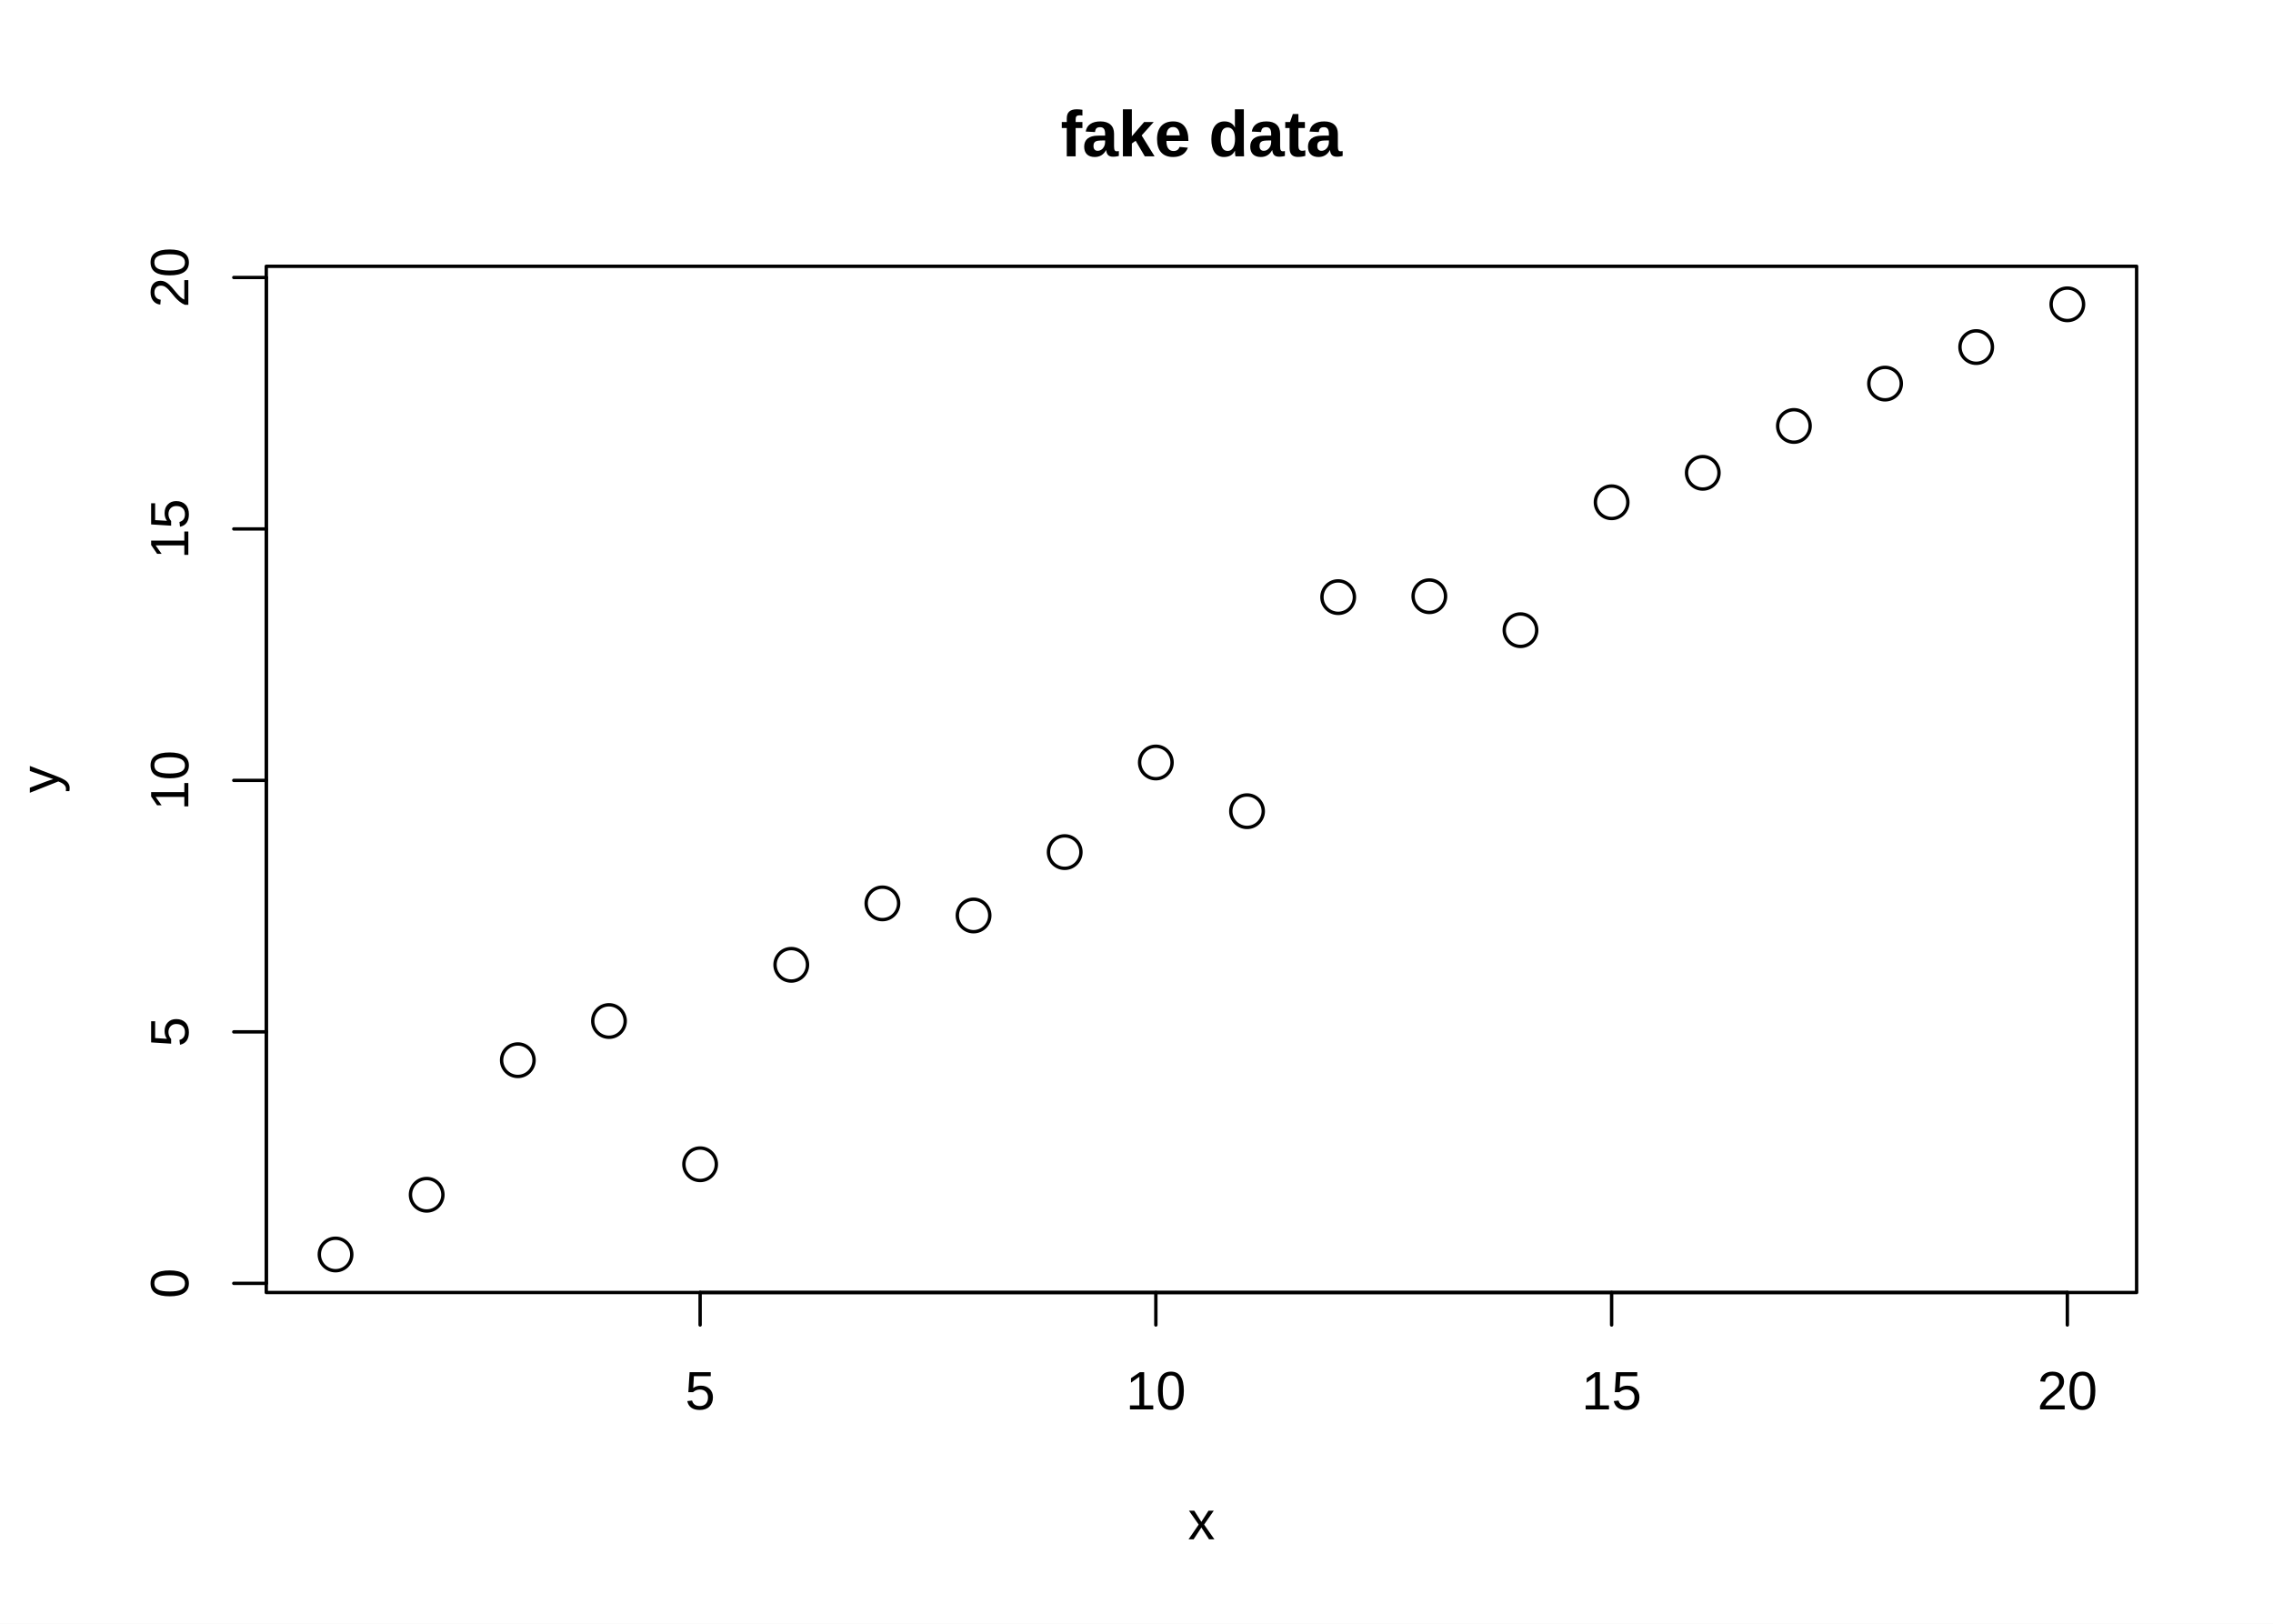
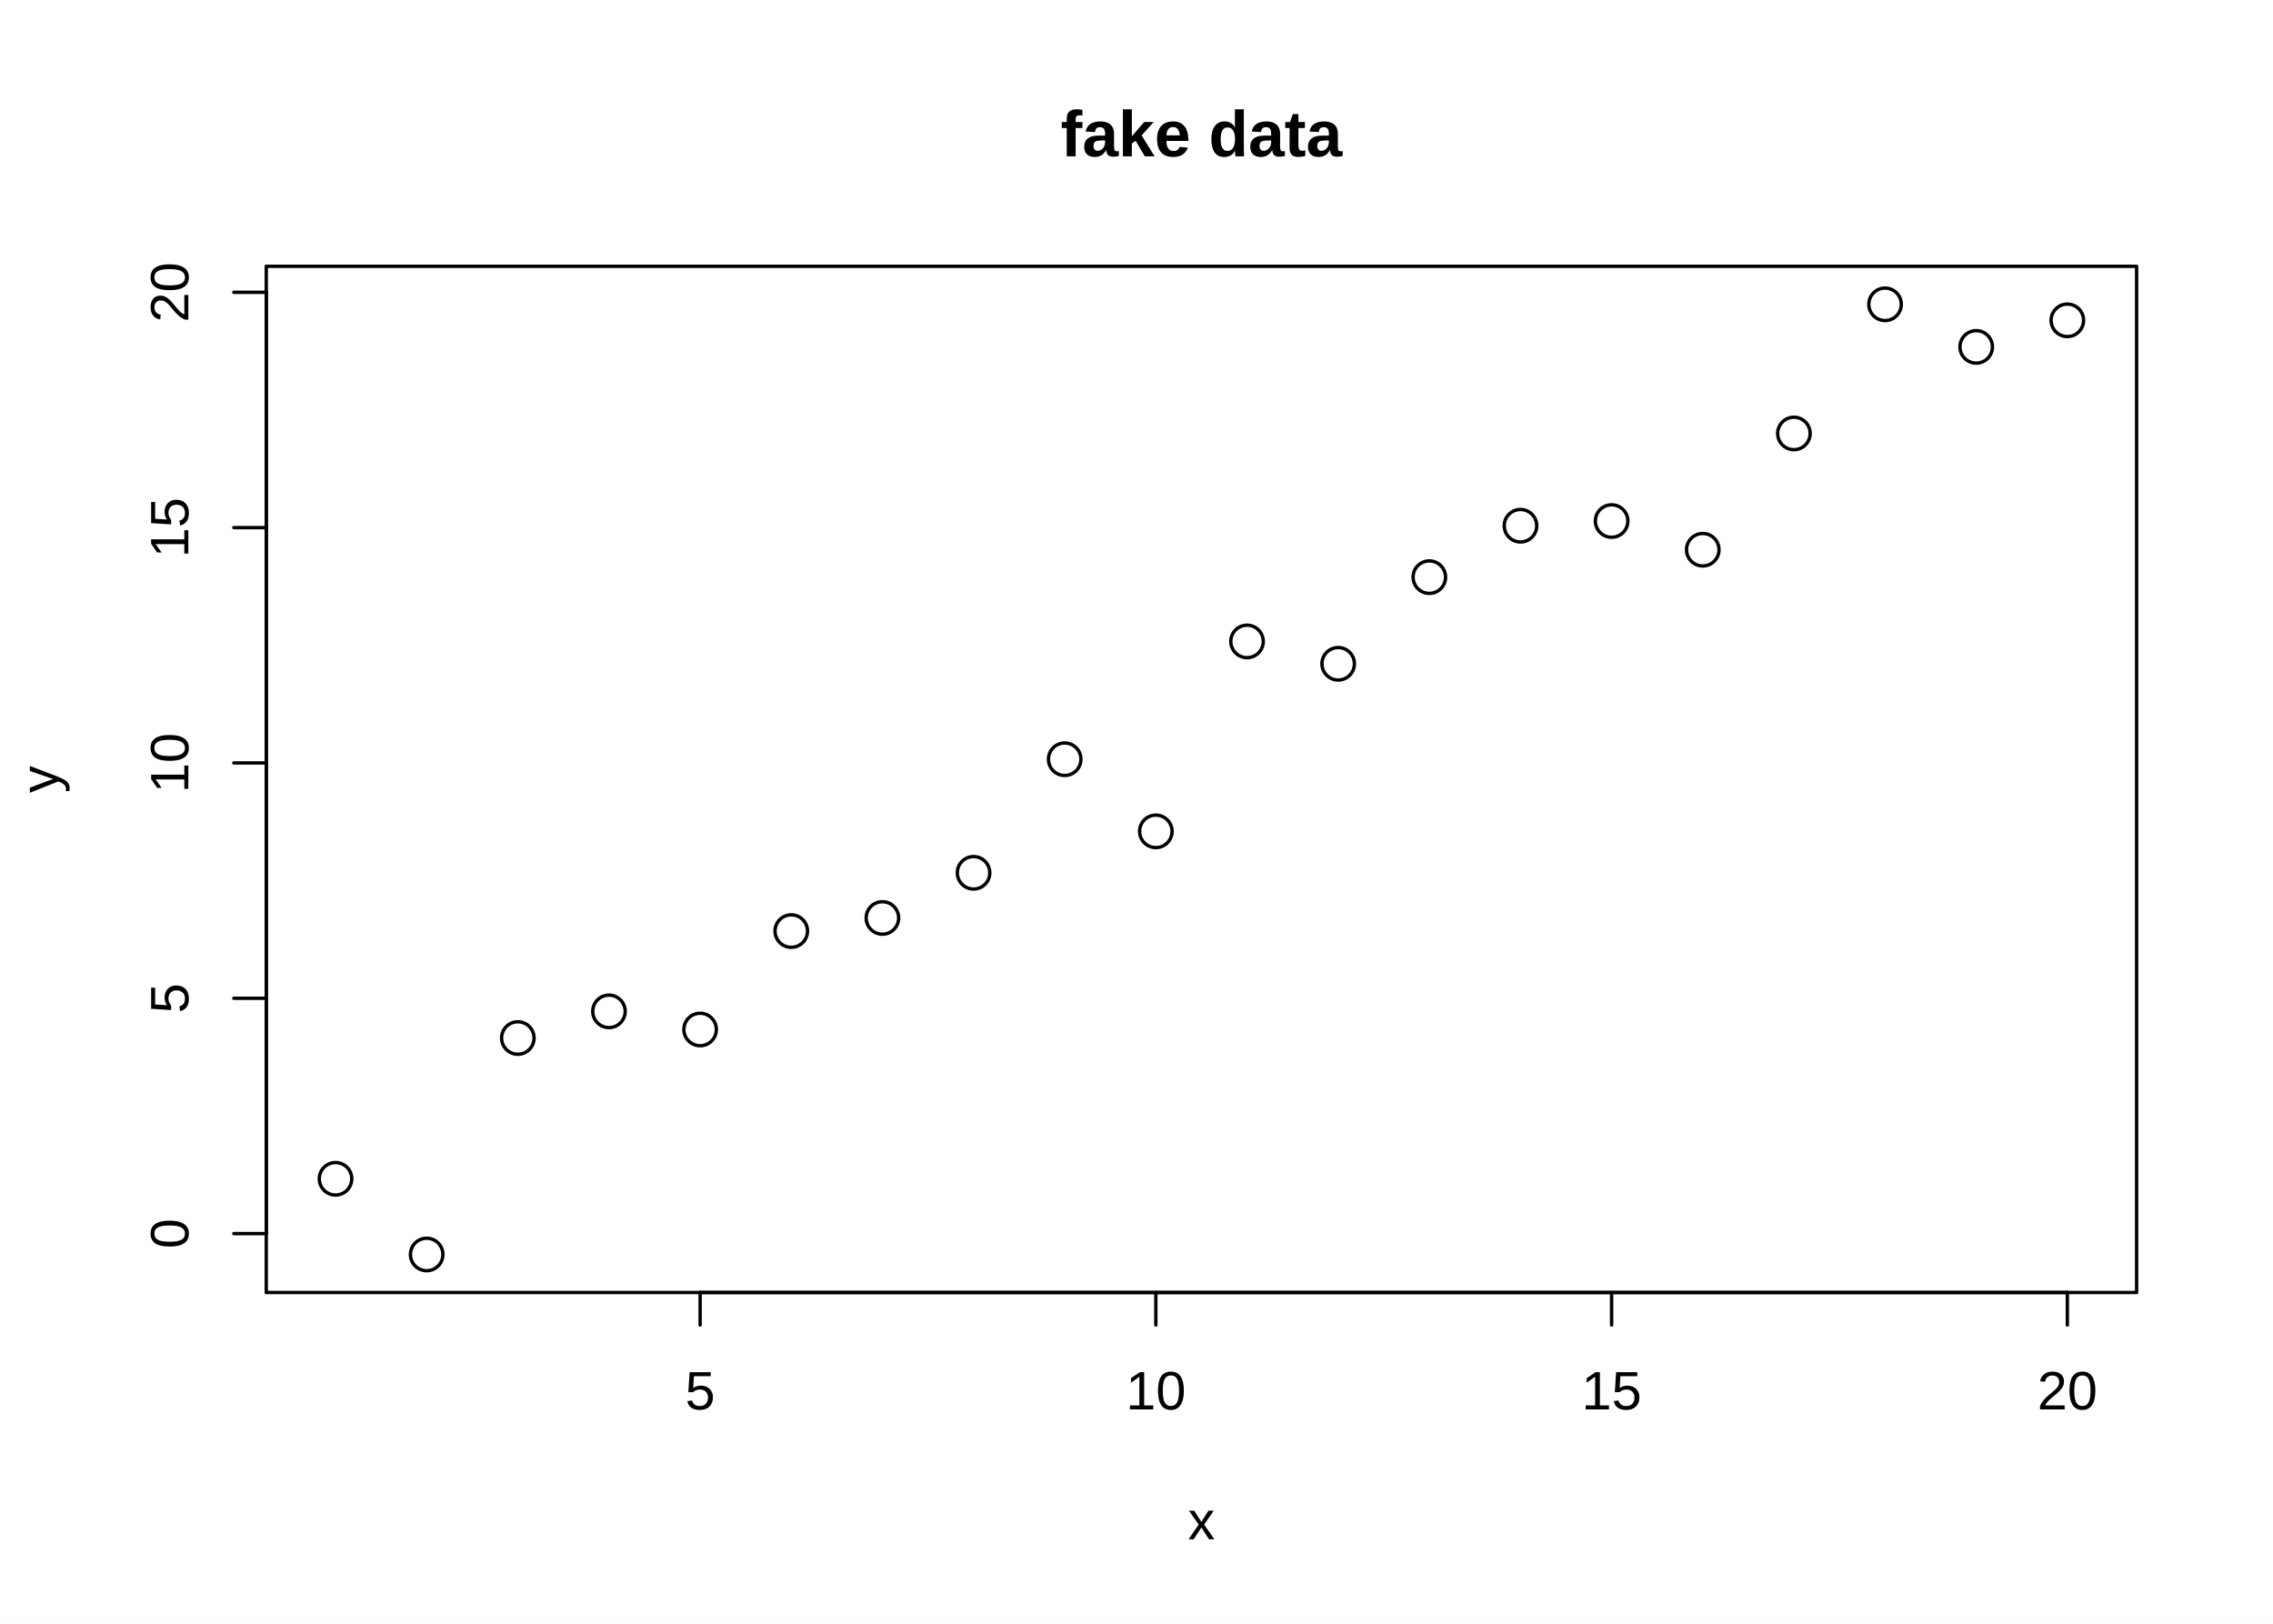
<svg xmlns="http://www.w3.org/2000/svg" viewBox="0 0 504.00 360.00">
  <defs>
    <style type="text/css">
    line, polyline, polygon, path, rect, circle {
      fill: none;
      stroke: #000000;
      stroke-linecap: round;
      stroke-linejoin: round;
      stroke-miterlimit: 10.00;
    }
  </style>
  </defs>
  <rect width="100%" height="100%" style="stroke: none; fill: #FFFFFF;" />
  <defs>
    <clipPath id="cpNTkuMDR8NDczLjc2fDI4Ni41Nnw1OS4wNA==">
      <rect x="59.04" y="59.04" width="414.72" height="227.52" />
    </clipPath>
  </defs>
-   <circle cx="74.40" cy="278.13" r="2.70pt" style="stroke-width: 0.75;" clip-path="url(#cpNTkuMDR8NDczLjc2fDI4Ni41Nnw1OS4wNA==)" />
-   <circle cx="94.61" cy="264.89" r="2.70pt" style="stroke-width: 0.75;" clip-path="url(#cpNTkuMDR8NDczLjc2fDI4Ni41Nnw1OS4wNA==)" />
-   <circle cx="114.82" cy="235.06" r="2.70pt" style="stroke-width: 0.75;" clip-path="url(#cpNTkuMDR8NDczLjc2fDI4Ni41Nnw1OS4wNA==)" />
-   <circle cx="135.03" cy="226.37" r="2.70pt" style="stroke-width: 0.75;" clip-path="url(#cpNTkuMDR8NDczLjc2fDI4Ni41Nnw1OS4wNA==)" />
-   <circle cx="155.24" cy="258.13" r="2.70pt" style="stroke-width: 0.75;" clip-path="url(#cpNTkuMDR8NDczLjc2fDI4Ni41Nnw1OS4wNA==)" />
-   <circle cx="175.45" cy="213.91" r="2.70pt" style="stroke-width: 0.75;" clip-path="url(#cpNTkuMDR8NDczLjc2fDI4Ni41Nnw1OS4wNA==)" />
-   <circle cx="195.66" cy="200.29" r="2.70pt" style="stroke-width: 0.75;" clip-path="url(#cpNTkuMDR8NDczLjc2fDI4Ni41Nnw1OS4wNA==)" />
-   <circle cx="215.87" cy="202.97" r="2.70pt" style="stroke-width: 0.75;" clip-path="url(#cpNTkuMDR8NDczLjc2fDI4Ni41Nnw1OS4wNA==)" />
-   <circle cx="236.08" cy="188.92" r="2.70pt" style="stroke-width: 0.75;" clip-path="url(#cpNTkuMDR8NDczLjc2fDI4Ni41Nnw1OS4wNA==)" />
-   <circle cx="256.29" cy="169.05" r="2.70pt" style="stroke-width: 0.75;" clip-path="url(#cpNTkuMDR8NDczLjc2fDI4Ni41Nnw1OS4wNA==)" />
-   <circle cx="276.51" cy="179.85" r="2.70pt" style="stroke-width: 0.75;" clip-path="url(#cpNTkuMDR8NDczLjc2fDI4Ni41Nnw1OS4wNA==)" />
-   <circle cx="296.72" cy="132.39" r="2.70pt" style="stroke-width: 0.75;" clip-path="url(#cpNTkuMDR8NDczLjc2fDI4Ni41Nnw1OS4wNA==)" />
-   <circle cx="316.93" cy="132.19" r="2.70pt" style="stroke-width: 0.75;" clip-path="url(#cpNTkuMDR8NDczLjc2fDI4Ni41Nnw1OS4wNA==)" />
-   <circle cx="337.14" cy="139.72" r="2.70pt" style="stroke-width: 0.75;" clip-path="url(#cpNTkuMDR8NDczLjc2fDI4Ni41Nnw1OS4wNA==)" />
-   <circle cx="357.35" cy="111.36" r="2.70pt" style="stroke-width: 0.75;" clip-path="url(#cpNTkuMDR8NDczLjc2fDI4Ni41Nnw1OS4wNA==)" />
-   <circle cx="377.56" cy="104.83" r="2.70pt" style="stroke-width: 0.75;" clip-path="url(#cpNTkuMDR8NDczLjc2fDI4Ni41Nnw1OS4wNA==)" />
-   <circle cx="397.77" cy="94.44" r="2.70pt" style="stroke-width: 0.75;" clip-path="url(#cpNTkuMDR8NDczLjc2fDI4Ni41Nnw1OS4wNA==)" />
-   <circle cx="417.98" cy="85.05" r="2.70pt" style="stroke-width: 0.75;" clip-path="url(#cpNTkuMDR8NDczLjc2fDI4Ni41Nnw1OS4wNA==)" />
-   <circle cx="438.19" cy="76.95" r="2.70pt" style="stroke-width: 0.75;" clip-path="url(#cpNTkuMDR8NDczLjc2fDI4Ni41Nnw1OS4wNA==)" />
-   <circle cx="458.40" cy="67.47" r="2.70pt" style="stroke-width: 0.75;" clip-path="url(#cpNTkuMDR8NDczLjc2fDI4Ni41Nnw1OS4wNA==)" />
+   <circle cx="74.40" cy="261.35" r="2.70pt" style="stroke-width: 0.75;" clip-path="url(#cpNTkuMDR8NDczLjc2fDI4Ni41Nnw1OS4wNA==)" />
+   <circle cx="94.61" cy="278.13" r="2.70pt" style="stroke-width: 0.75;" clip-path="url(#cpNTkuMDR8NDczLjc2fDI4Ni41Nnw1OS4wNA==)" />
+   <circle cx="114.82" cy="230.14" r="2.70pt" style="stroke-width: 0.75;" clip-path="url(#cpNTkuMDR8NDczLjc2fDI4Ni41Nnw1OS4wNA==)" />
+   <circle cx="135.03" cy="224.23" r="2.70pt" style="stroke-width: 0.75;" clip-path="url(#cpNTkuMDR8NDczLjc2fDI4Ni41Nnw1OS4wNA==)" />
+   <circle cx="155.24" cy="228.25" r="2.70pt" style="stroke-width: 0.75;" clip-path="url(#cpNTkuMDR8NDczLjc2fDI4Ni41Nnw1OS4wNA==)" />
+   <circle cx="175.45" cy="206.43" r="2.70pt" style="stroke-width: 0.75;" clip-path="url(#cpNTkuMDR8NDczLjc2fDI4Ni41Nnw1OS4wNA==)" />
+   <circle cx="195.66" cy="203.52" r="2.70pt" style="stroke-width: 0.75;" clip-path="url(#cpNTkuMDR8NDczLjc2fDI4Ni41Nnw1OS4wNA==)" />
+   <circle cx="215.87" cy="193.51" r="2.70pt" style="stroke-width: 0.75;" clip-path="url(#cpNTkuMDR8NDczLjc2fDI4Ni41Nnw1OS4wNA==)" />
+   <circle cx="236.08" cy="168.33" r="2.70pt" style="stroke-width: 0.75;" clip-path="url(#cpNTkuMDR8NDczLjc2fDI4Ni41Nnw1OS4wNA==)" />
+   <circle cx="256.29" cy="184.32" r="2.70pt" style="stroke-width: 0.75;" clip-path="url(#cpNTkuMDR8NDczLjc2fDI4Ni41Nnw1OS4wNA==)" />
+   <circle cx="276.51" cy="142.21" r="2.70pt" style="stroke-width: 0.75;" clip-path="url(#cpNTkuMDR8NDczLjc2fDI4Ni41Nnw1OS4wNA==)" />
+   <circle cx="296.72" cy="147.17" r="2.70pt" style="stroke-width: 0.75;" clip-path="url(#cpNTkuMDR8NDczLjc2fDI4Ni41Nnw1OS4wNA==)" />
+   <circle cx="316.93" cy="127.96" r="2.70pt" style="stroke-width: 0.75;" clip-path="url(#cpNTkuMDR8NDczLjc2fDI4Ni41Nnw1OS4wNA==)" />
+   <circle cx="337.14" cy="116.56" r="2.70pt" style="stroke-width: 0.75;" clip-path="url(#cpNTkuMDR8NDczLjc2fDI4Ni41Nnw1OS4wNA==)" />
+   <circle cx="357.35" cy="115.52" r="2.70pt" style="stroke-width: 0.75;" clip-path="url(#cpNTkuMDR8NDczLjc2fDI4Ni41Nnw1OS4wNA==)" />
+   <circle cx="377.56" cy="121.88" r="2.70pt" style="stroke-width: 0.75;" clip-path="url(#cpNTkuMDR8NDczLjc2fDI4Ni41Nnw1OS4wNA==)" />
+   <circle cx="397.77" cy="96.10" r="2.70pt" style="stroke-width: 0.75;" clip-path="url(#cpNTkuMDR8NDczLjc2fDI4Ni41Nnw1OS4wNA==)" />
+   <circle cx="417.98" cy="67.47" r="2.70pt" style="stroke-width: 0.75;" clip-path="url(#cpNTkuMDR8NDczLjc2fDI4Ni41Nnw1OS4wNA==)" />
+   <circle cx="438.19" cy="76.91" r="2.70pt" style="stroke-width: 0.75;" clip-path="url(#cpNTkuMDR8NDczLjc2fDI4Ni41Nnw1OS4wNA==)" />
+   <circle cx="458.40" cy="71.02" r="2.70pt" style="stroke-width: 0.75;" clip-path="url(#cpNTkuMDR8NDczLjc2fDI4Ni41Nnw1OS4wNA==)" />
  <defs>
    <clipPath id="cpMC4wMHw1MDQuMDB8MzYwLjAwfDAuMDA=">
      <rect x="0.00" y="0.00" width="504.00" height="360.00" />
    </clipPath>
  </defs>
  <line x1="155.24" y1="286.56" x2="458.40" y2="286.56" style="stroke-width: 0.75;" clip-path="url(#cpMC4wMHw1MDQuMDB8MzYwLjAwfDAuMDA=)" />
  <line x1="155.24" y1="286.56" x2="155.24" y2="293.76" style="stroke-width: 0.75;" clip-path="url(#cpMC4wMHw1MDQuMDB8MzYwLjAwfDAuMDA=)" />
  <line x1="256.29" y1="286.56" x2="256.29" y2="293.76" style="stroke-width: 0.75;" clip-path="url(#cpMC4wMHw1MDQuMDB8MzYwLjAwfDAuMDA=)" />
  <line x1="357.35" y1="286.56" x2="357.35" y2="293.76" style="stroke-width: 0.75;" clip-path="url(#cpMC4wMHw1MDQuMDB8MzYwLjAwfDAuMDA=)" />
  <line x1="458.40" y1="286.56" x2="458.40" y2="293.76" style="stroke-width: 0.75;" clip-path="url(#cpMC4wMHw1MDQuMDB8MzYwLjAwfDAuMDA=)" />
  <g clip-path="url(#cpMC4wMHw1MDQuMDB8MzYwLjAwfDAuMDA=)">
    <text x="151.91" y="312.48" style="font-size: 12.00px; font-family: Arial;" textLength="6.67px" lengthAdjust="spacingAndGlyphs">5</text>
  </g>
  <g clip-path="url(#cpMC4wMHw1MDQuMDB8MzYwLjAwfDAuMDA=)">
    <text x="249.62" y="312.48" style="font-size: 12.00px; font-family: Arial;" textLength="13.35px" lengthAdjust="spacingAndGlyphs">10</text>
  </g>
  <g clip-path="url(#cpMC4wMHw1MDQuMDB8MzYwLjAwfDAuMDA=)">
    <text x="350.67" y="312.48" style="font-size: 12.00px; font-family: Arial;" textLength="13.35px" lengthAdjust="spacingAndGlyphs">15</text>
  </g>
  <g clip-path="url(#cpMC4wMHw1MDQuMDB8MzYwLjAwfDAuMDA=)">
    <text x="451.73" y="312.48" style="font-size: 12.00px; font-family: Arial;" textLength="13.35px" lengthAdjust="spacingAndGlyphs">20</text>
  </g>
-   <line x1="59.04" y1="284.53" x2="59.04" y2="61.52" style="stroke-width: 0.75;" clip-path="url(#cpMC4wMHw1MDQuMDB8MzYwLjAwfDAuMDA=)" />
-   <line x1="59.04" y1="284.53" x2="51.84" y2="284.53" style="stroke-width: 0.75;" clip-path="url(#cpMC4wMHw1MDQuMDB8MzYwLjAwfDAuMDA=)" />
-   <line x1="59.04" y1="228.78" x2="51.84" y2="228.78" style="stroke-width: 0.75;" clip-path="url(#cpMC4wMHw1MDQuMDB8MzYwLjAwfDAuMDA=)" />
-   <line x1="59.04" y1="173.02" x2="51.84" y2="173.02" style="stroke-width: 0.75;" clip-path="url(#cpMC4wMHw1MDQuMDB8MzYwLjAwfDAuMDA=)" />
-   <line x1="59.04" y1="117.27" x2="51.84" y2="117.27" style="stroke-width: 0.75;" clip-path="url(#cpMC4wMHw1MDQuMDB8MzYwLjAwfDAuMDA=)" />
-   <line x1="59.04" y1="61.52" x2="51.84" y2="61.52" style="stroke-width: 0.75;" clip-path="url(#cpMC4wMHw1MDQuMDB8MzYwLjAwfDAuMDA=)" />
+   <line x1="59.04" y1="273.50" x2="59.04" y2="64.81" style="stroke-width: 0.75;" clip-path="url(#cpMC4wMHw1MDQuMDB8MzYwLjAwfDAuMDA=)" />
+   <line x1="59.04" y1="273.50" x2="51.84" y2="273.50" style="stroke-width: 0.75;" clip-path="url(#cpMC4wMHw1MDQuMDB8MzYwLjAwfDAuMDA=)" />
+   <line x1="59.04" y1="221.33" x2="51.84" y2="221.33" style="stroke-width: 0.75;" clip-path="url(#cpMC4wMHw1MDQuMDB8MzYwLjAwfDAuMDA=)" />
+   <line x1="59.04" y1="169.15" x2="51.84" y2="169.15" style="stroke-width: 0.75;" clip-path="url(#cpMC4wMHw1MDQuMDB8MzYwLjAwfDAuMDA=)" />
+   <line x1="59.04" y1="116.98" x2="51.84" y2="116.98" style="stroke-width: 0.75;" clip-path="url(#cpMC4wMHw1MDQuMDB8MzYwLjAwfDAuMDA=)" />
+   <line x1="59.04" y1="64.81" x2="51.84" y2="64.81" style="stroke-width: 0.75;" clip-path="url(#cpMC4wMHw1MDQuMDB8MzYwLjAwfDAuMDA=)" />
  <g clip-path="url(#cpMC4wMHw1MDQuMDB8MzYwLjAwfDAuMDA=)">
-     <text transform="translate(41.76,287.87) rotate(-90)" style="font-size: 12.00px; font-family: Arial;" textLength="6.67px" lengthAdjust="spacingAndGlyphs">0</text>
+     <text transform="translate(41.76,276.84) rotate(-90)" style="font-size: 12.00px; font-family: Arial;" textLength="6.67px" lengthAdjust="spacingAndGlyphs">0</text>
  </g>
  <g clip-path="url(#cpMC4wMHw1MDQuMDB8MzYwLjAwfDAuMDA=)">
-     <text transform="translate(41.76,232.11) rotate(-90)" style="font-size: 12.00px; font-family: Arial;" textLength="6.67px" lengthAdjust="spacingAndGlyphs">5</text>
+     <text transform="translate(41.76,224.66) rotate(-90)" style="font-size: 12.00px; font-family: Arial;" textLength="6.67px" lengthAdjust="spacingAndGlyphs">5</text>
  </g>
  <g clip-path="url(#cpMC4wMHw1MDQuMDB8MzYwLjAwfDAuMDA=)">
-     <text transform="translate(41.76,179.70) rotate(-90)" style="font-size: 12.00px; font-family: Arial;" textLength="13.35px" lengthAdjust="spacingAndGlyphs">10</text>
+     <text transform="translate(41.76,175.83) rotate(-90)" style="font-size: 12.00px; font-family: Arial;" textLength="13.35px" lengthAdjust="spacingAndGlyphs">10</text>
  </g>
  <g clip-path="url(#cpMC4wMHw1MDQuMDB8MzYwLjAwfDAuMDA=)">
-     <text transform="translate(41.76,123.94) rotate(-90)" style="font-size: 12.00px; font-family: Arial;" textLength="13.35px" lengthAdjust="spacingAndGlyphs">15</text>
+     <text transform="translate(41.76,123.65) rotate(-90)" style="font-size: 12.00px; font-family: Arial;" textLength="13.35px" lengthAdjust="spacingAndGlyphs">15</text>
  </g>
  <g clip-path="url(#cpMC4wMHw1MDQuMDB8MzYwLjAwfDAuMDA=)">
-     <text transform="translate(41.76,68.19) rotate(-90)" style="font-size: 12.00px; font-family: Arial;" textLength="13.35px" lengthAdjust="spacingAndGlyphs">20</text>
+     <text transform="translate(41.76,71.48) rotate(-90)" style="font-size: 12.00px; font-family: Arial;" textLength="13.35px" lengthAdjust="spacingAndGlyphs">20</text>
  </g>
  <polyline points="59.04,286.56 473.76,286.56 473.76,59.04 59.04,59.04 59.04,286.56 " style="stroke-width: 0.75;" clip-path="url(#cpMC4wMHw1MDQuMDB8MzYwLjAwfDAuMDA=)" />
  <g clip-path="url(#cpMC4wMHw1MDQuMDB8MzYwLjAwfDAuMDA=)">
    <text x="235.18" y="34.67" style="font-size: 14.40px; font-weight: bold; font-family: Arial;" textLength="62.43px" lengthAdjust="spacingAndGlyphs">fake data</text>
  </g>
  <g clip-path="url(#cpMC4wMHw1MDQuMDB8MzYwLjAwfDAuMDA=)">
    <text x="263.40" y="341.28" style="font-size: 12.00px; font-family: Arial;" textLength="6.00px" lengthAdjust="spacingAndGlyphs">x</text>
  </g>
  <g clip-path="url(#cpMC4wMHw1MDQuMDB8MzYwLjAwfDAuMDA=)">
    <text transform="translate(12.96,175.80) rotate(-90)" style="font-size: 12.00px; font-family: Arial;" textLength="6.00px" lengthAdjust="spacingAndGlyphs">y</text>
  </g>
</svg>
